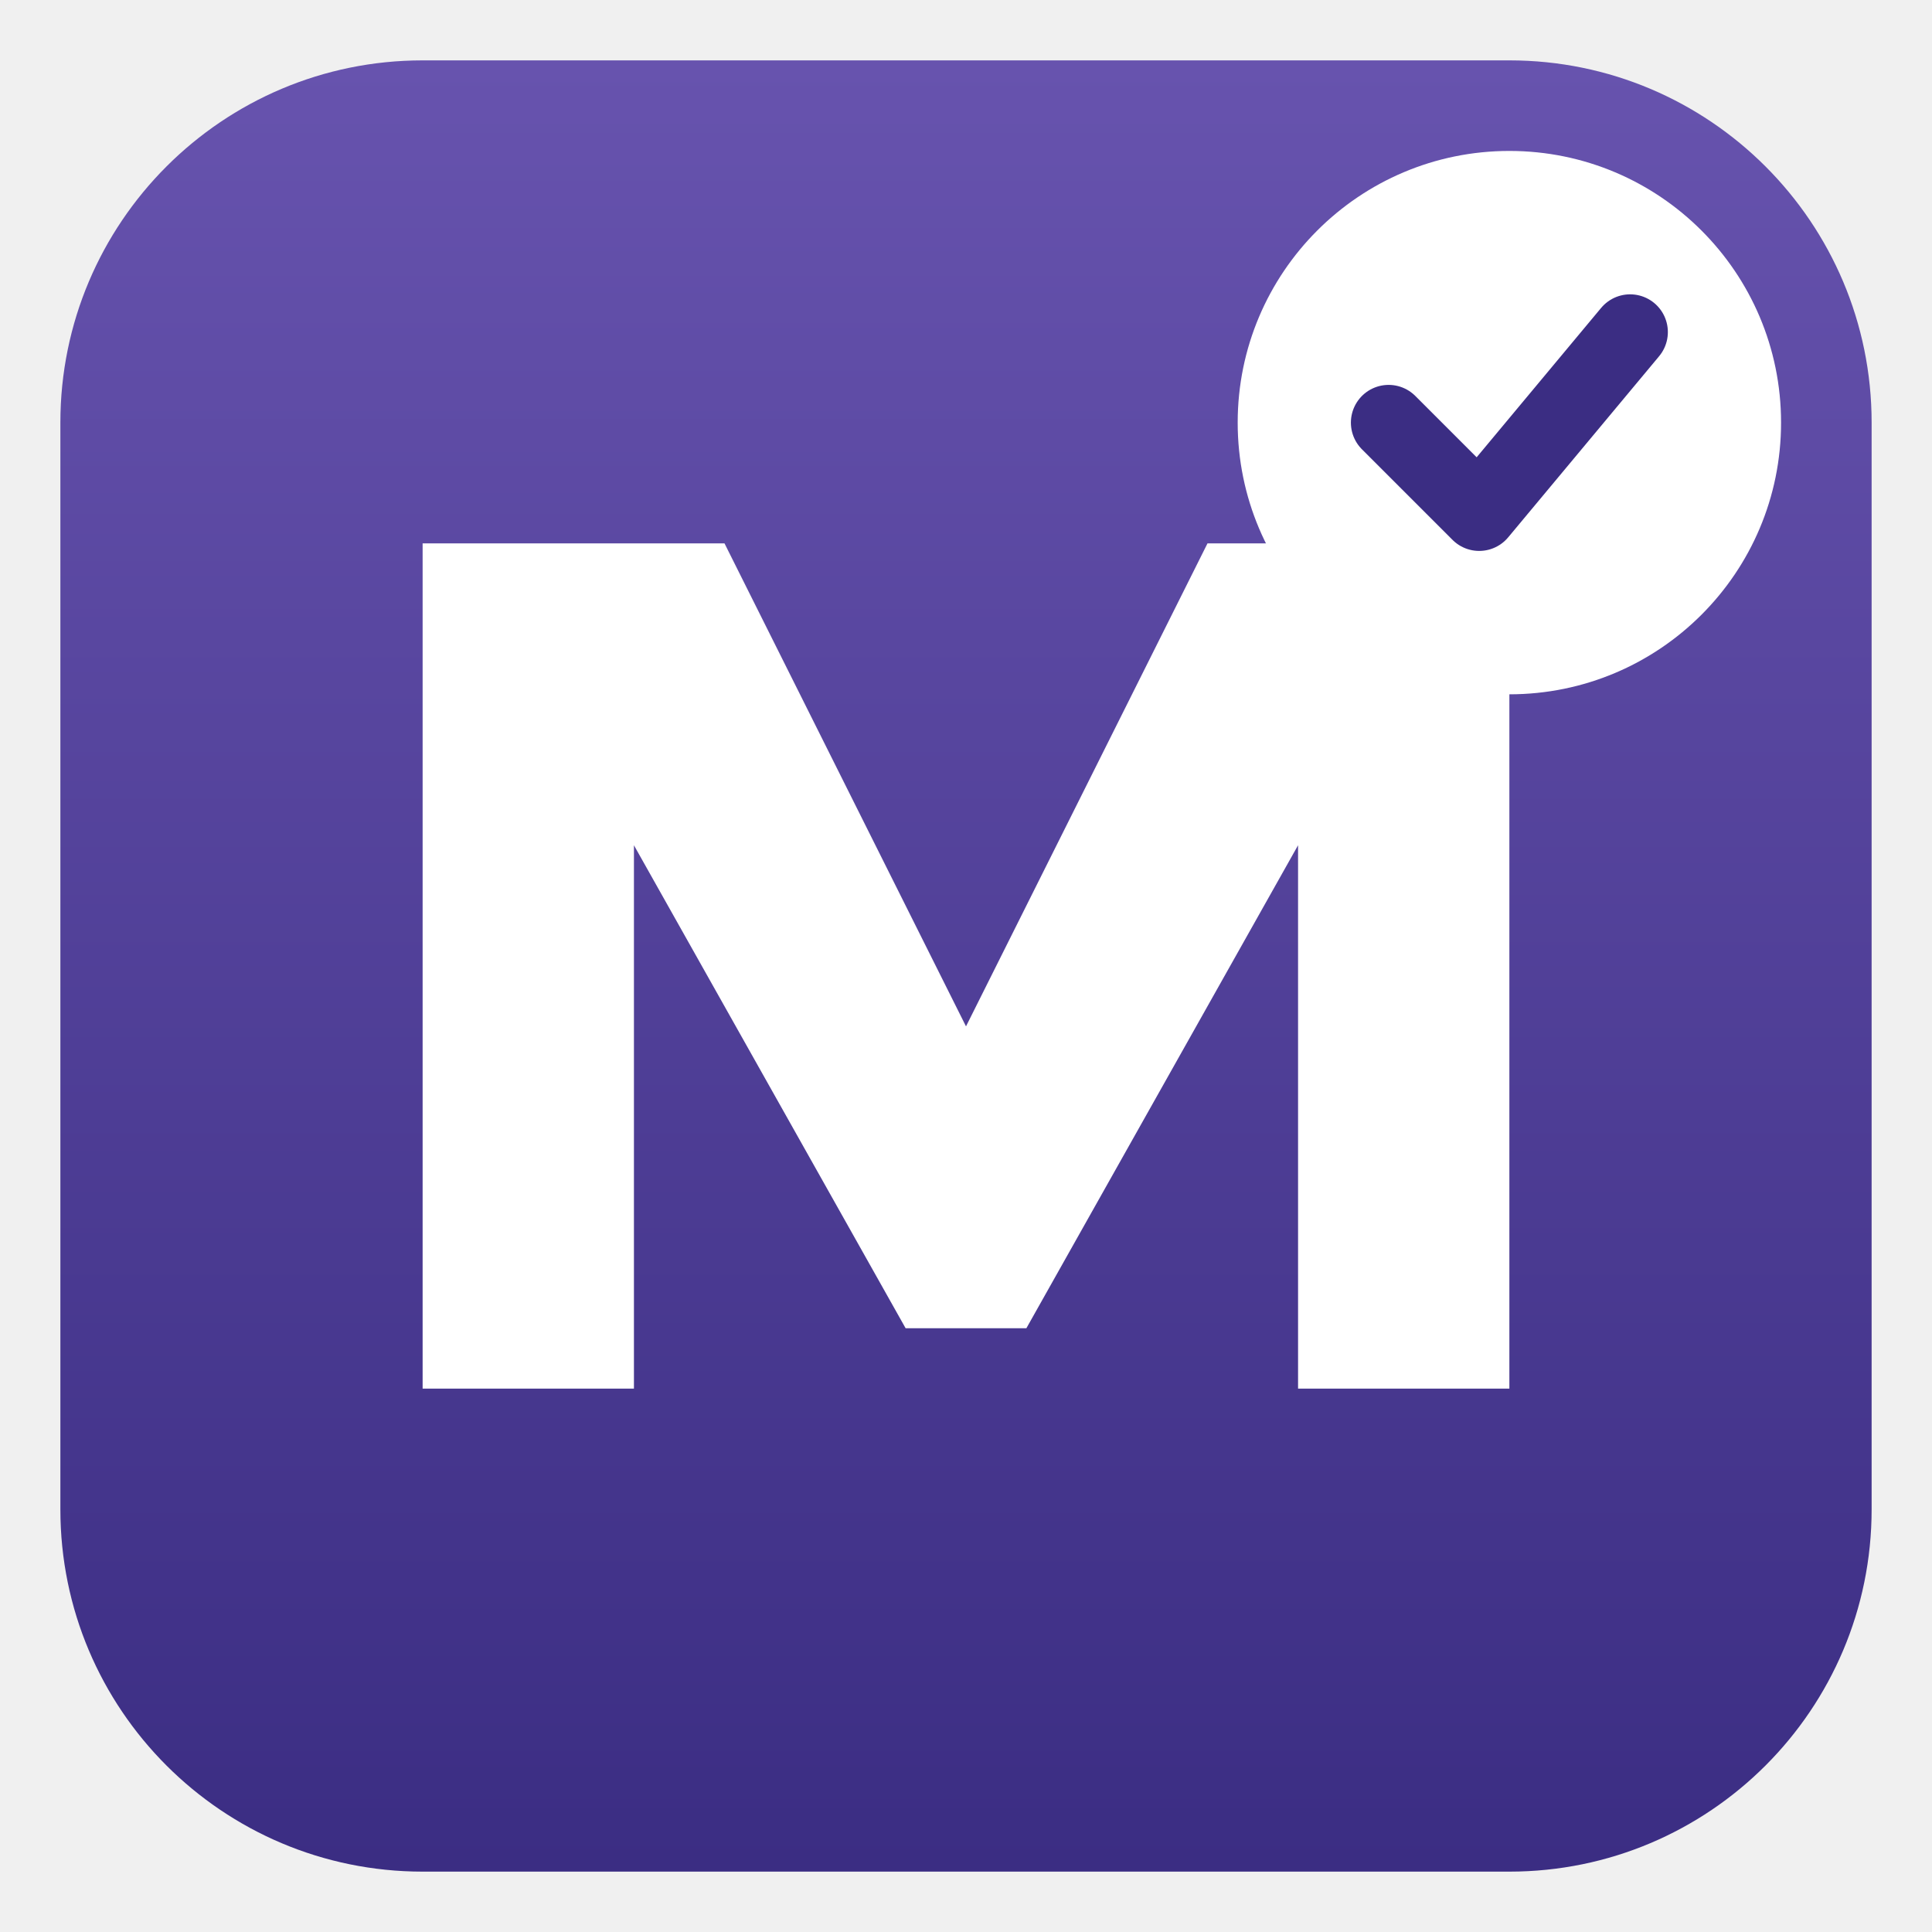
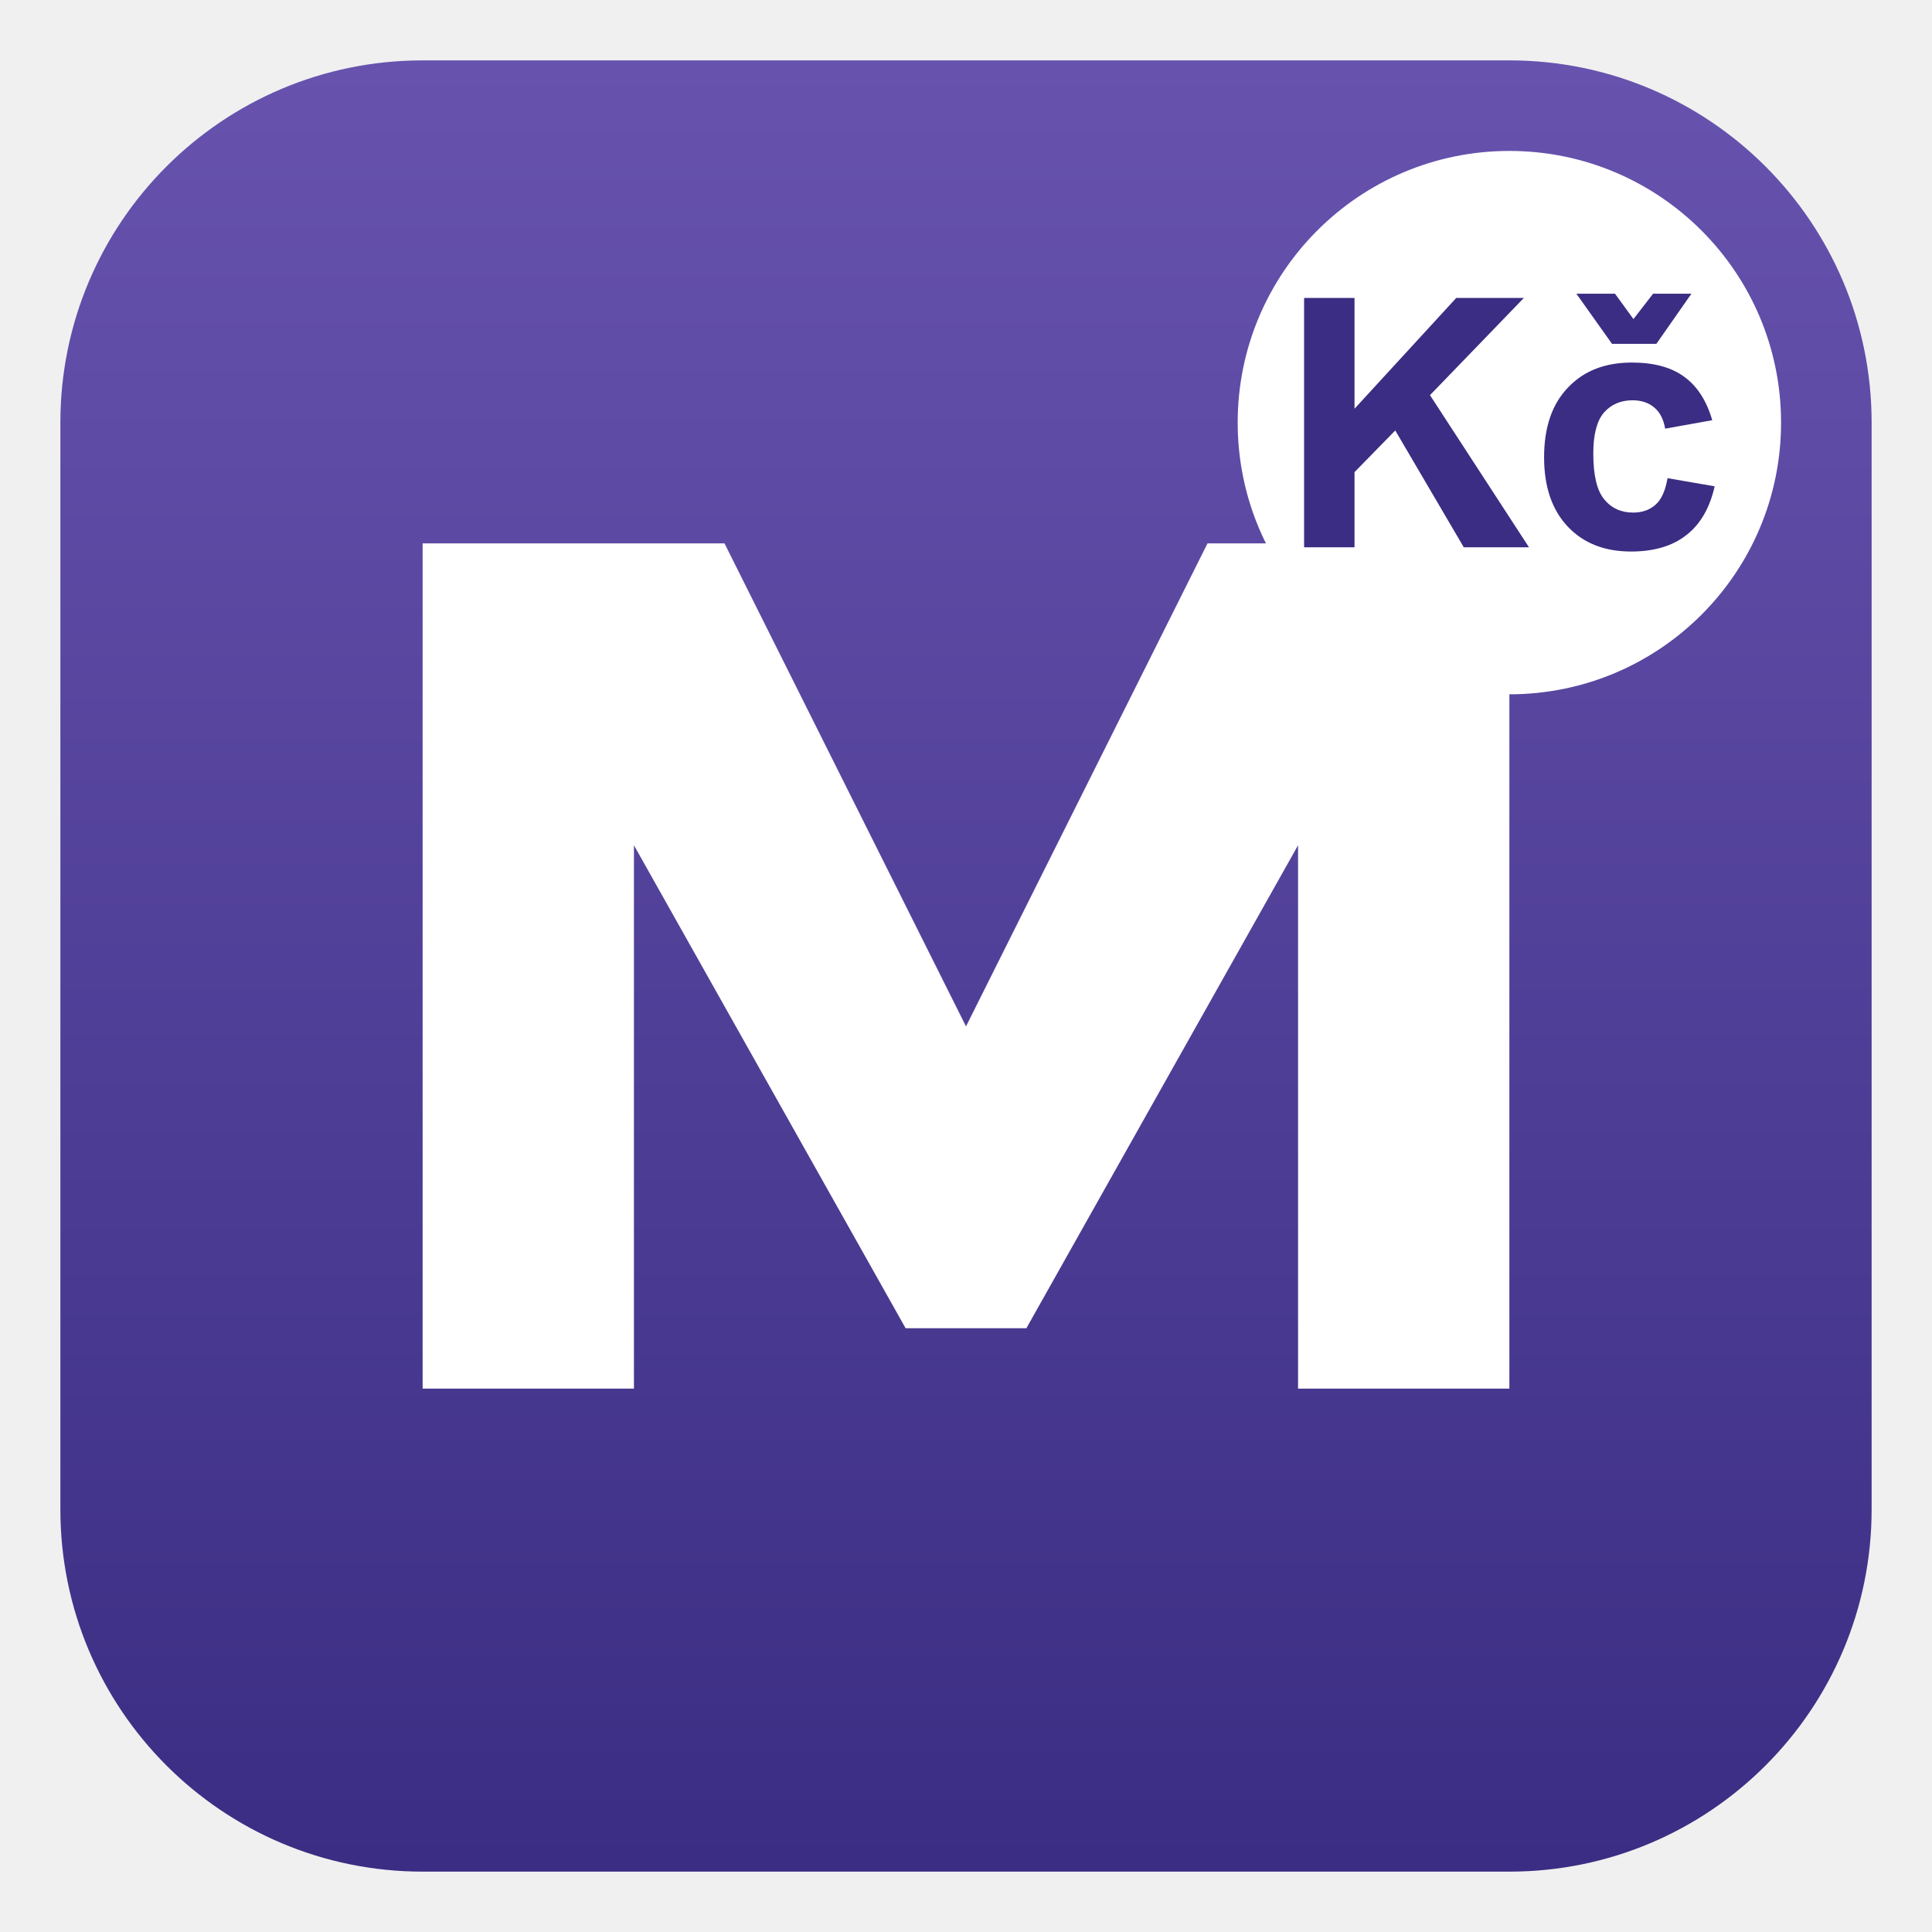
- <svg xmlns="http://www.w3.org/2000/svg" viewBox="0 0 64 64" role="img" aria-label="MyInvoice">
+ <svg xmlns="http://www.w3.org/2000/svg" viewBox="0 0 64 64" role="img" aria-label="MyÚčto.cz">
  <defs>
    <linearGradient id="mi-bg" x1="0" y1="0" x2="0" y2="1">
      <stop offset="0" stop-color="#6753AE" />
      <stop offset="1" stop-color="#3B2D83" />
    </linearGradient>
  </defs>
  <rect x="2" y="2" width="60" height="60" rx="12" fill="url(#mi-bg)" />
  <path d="M14 46 V18 L24 18 L32 34 L40 18 L50 18 V46 H43 V28 L34 44 L30 44 L21 28 V46 Z" fill="#FFFFFF" />
  <circle cx="50" cy="14" r="9" fill="#FFFFFF" />
-   <path d="M46 14 L49 17 L54 11" fill="none" stroke="#3B2D83" stroke-width="2.5" stroke-linecap="round" stroke-linejoin="round" />
+   <path d="M43.2 18.13V9.87H44.87V13.54L48.24 9.87H50.48L47.37 13.09L50.65 18.13H48.49L46.22 14.26L44.87 15.64V18.13ZM56.72 13.92 55.16 14.2Q55.08 13.73 54.8 13.5Q54.52 13.26 54.08 13.26Q53.49 13.26 53.13 13.67Q52.78 14.08 52.78 15.03Q52.78 16.1 53.14 16.54Q53.5 16.98 54.1 16.98Q54.55 16.98 54.84 16.72Q55.13 16.47 55.24 15.84L56.8 16.11Q56.56 17.18 55.87 17.72Q55.18 18.27 54.03 18.27Q52.71 18.27 51.93 17.44Q51.15 16.61 51.15 15.15Q51.15 13.66 51.94 12.84Q52.72 12.01 54.06 12.01Q55.15 12.01 55.79 12.48Q56.44 12.95 56.72 13.92ZM52.22 9.73H53.5L54.11 10.57L54.76 9.73H56.03L54.87 11.39H53.4Z" fill="#3B2D83" />
</svg>
